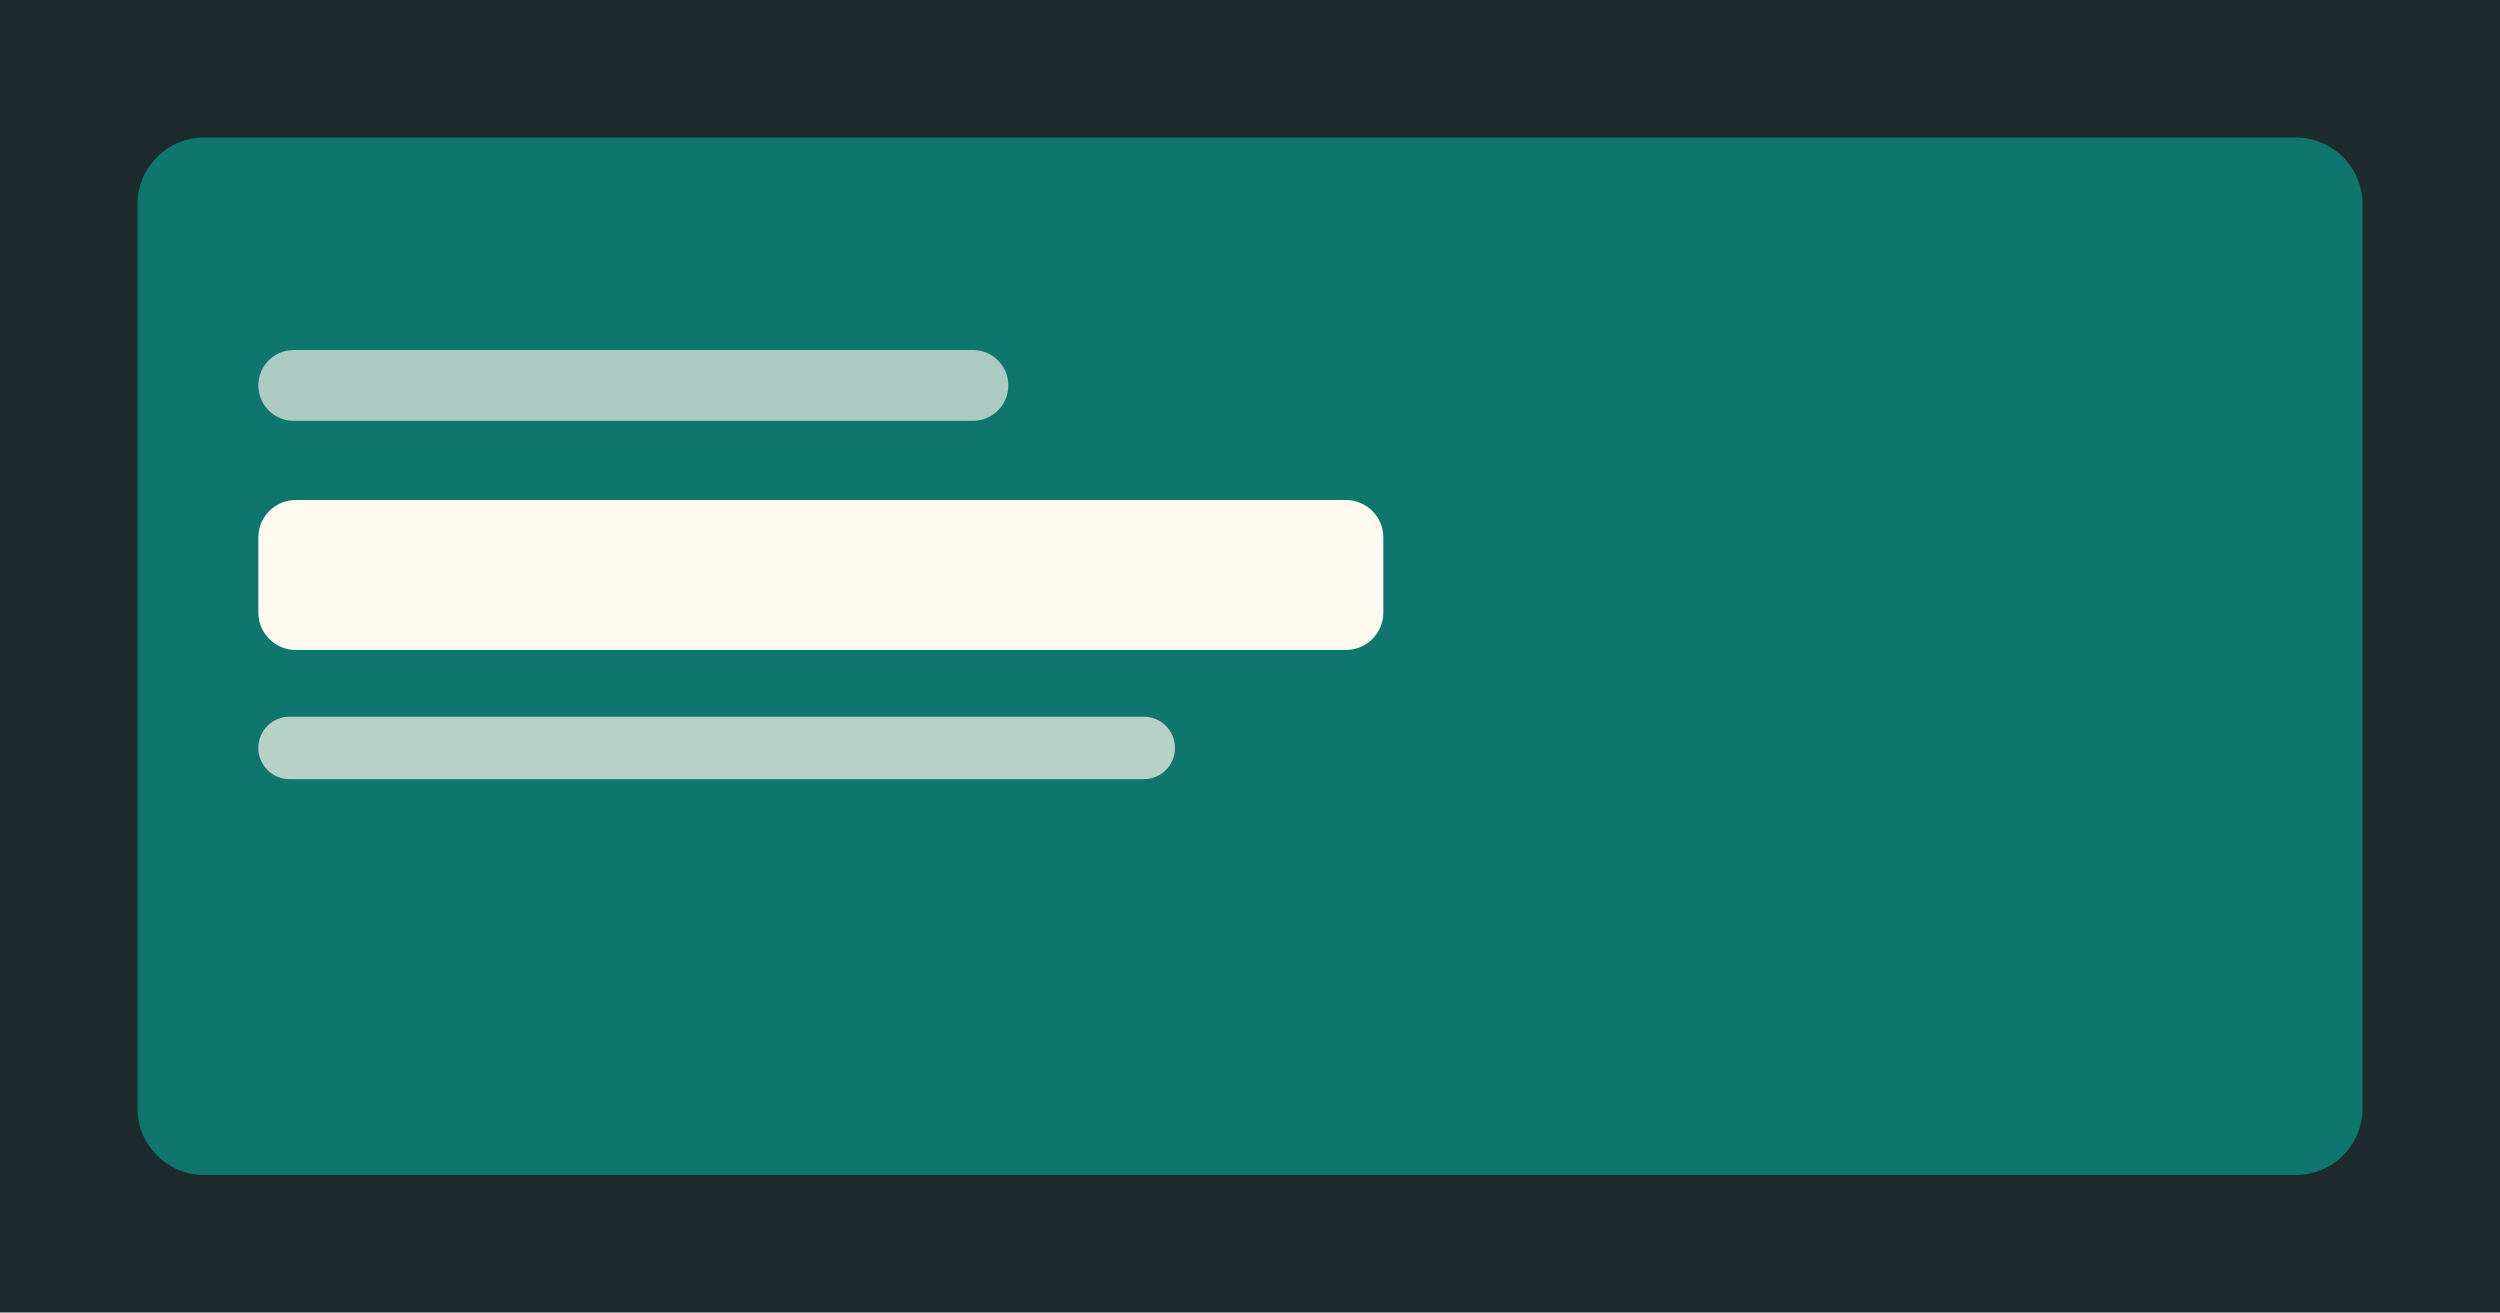
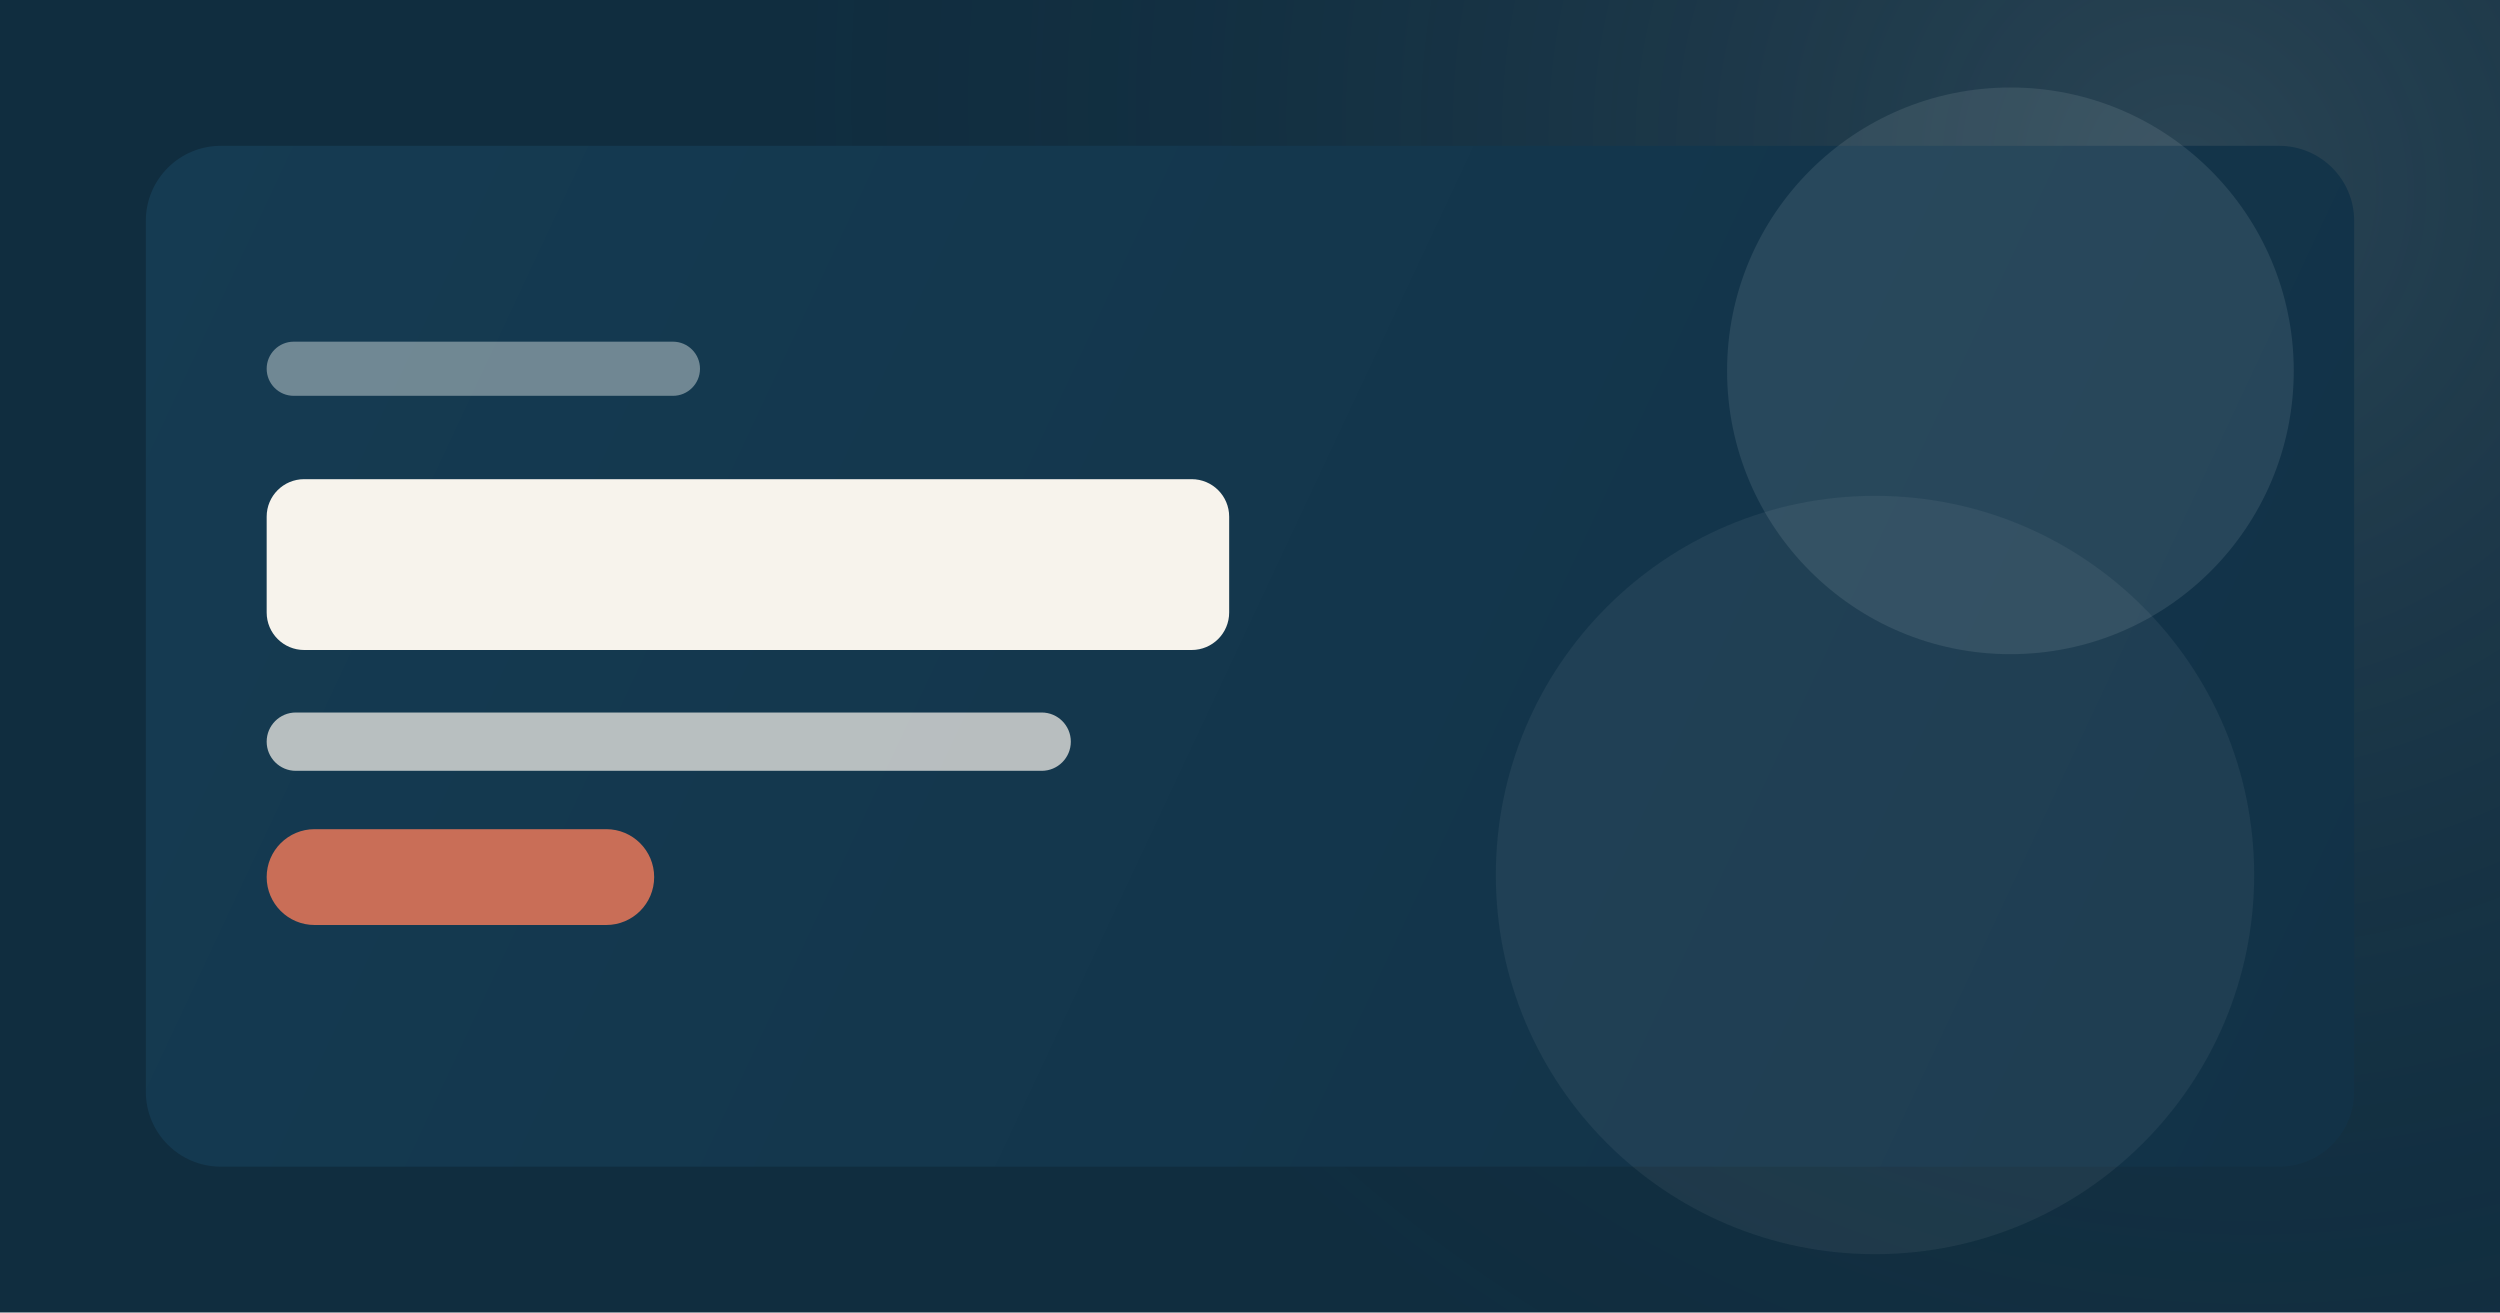
<svg xmlns="http://www.w3.org/2000/svg" width="1200" height="630" viewBox="0 0 1200 630" fill="none">
-   <rect width="1200" height="630" fill="#1D2B2E" />
-   <rect x="66" y="66" width="1068" height="498" rx="32" fill="#0F766E" />
-   <rect x="124" y="168" width="360" height="34" rx="17" fill="#FFF9F0" fill-opacity="0.65" />
-   <rect x="124" y="240" width="540" height="72" rx="18" fill="#FFF9F0" />
-   <rect x="124" y="344" width="440" height="30" rx="15" fill="#FFF9F0" fill-opacity="0.7" />
+   <rect width="1200" height="630" fill="#102D3F" />
+   <rect width="1200" height="630" fill="url(#seaMist)" />
+   <rect x="70" y="70" width="1060" height="490" rx="36" fill="url(#ocean)" />
+   <circle cx="965" cy="178" r="136" fill="#EEF2F1" fill-opacity="0.1" />
+   <circle cx="900" cy="420" r="182" fill="#EEF2F1" fill-opacity="0.06" />
+   <rect x="128" y="164" width="208" height="26" rx="13" fill="#EEF2F1" fill-opacity="0.42" />
+   <rect x="128" y="230" width="462" height="82" rx="18" fill="#F7F3EC" />
+   <rect x="128" y="342" width="386" height="28" rx="14" fill="#F7F3EC" fill-opacity="0.72" />
+   <rect x="128" y="398" width="186" height="46" rx="23" fill="#C96E57" />
+   <defs>
+     <linearGradient id="ocean" x1="70" y1="70" x2="1114.84" y2="560" gradientUnits="userSpaceOnUse">
+       <stop stop-color="#153B52" />
+       <stop offset="1" stop-color="#123247" />
+     </linearGradient>
+     <radialGradient id="seaMist" cx="0" cy="0" r="1" gradientUnits="userSpaceOnUse" gradientTransform="translate(1048 88) rotate(143.621) scale(676.214 723.768)">
+       <stop stop-color="#EEF2F1" stop-opacity="0.12" />
+       <stop offset="1" stop-color="#102D3F" stop-opacity="0" />
+     </radialGradient>
+   </defs>
</svg>
